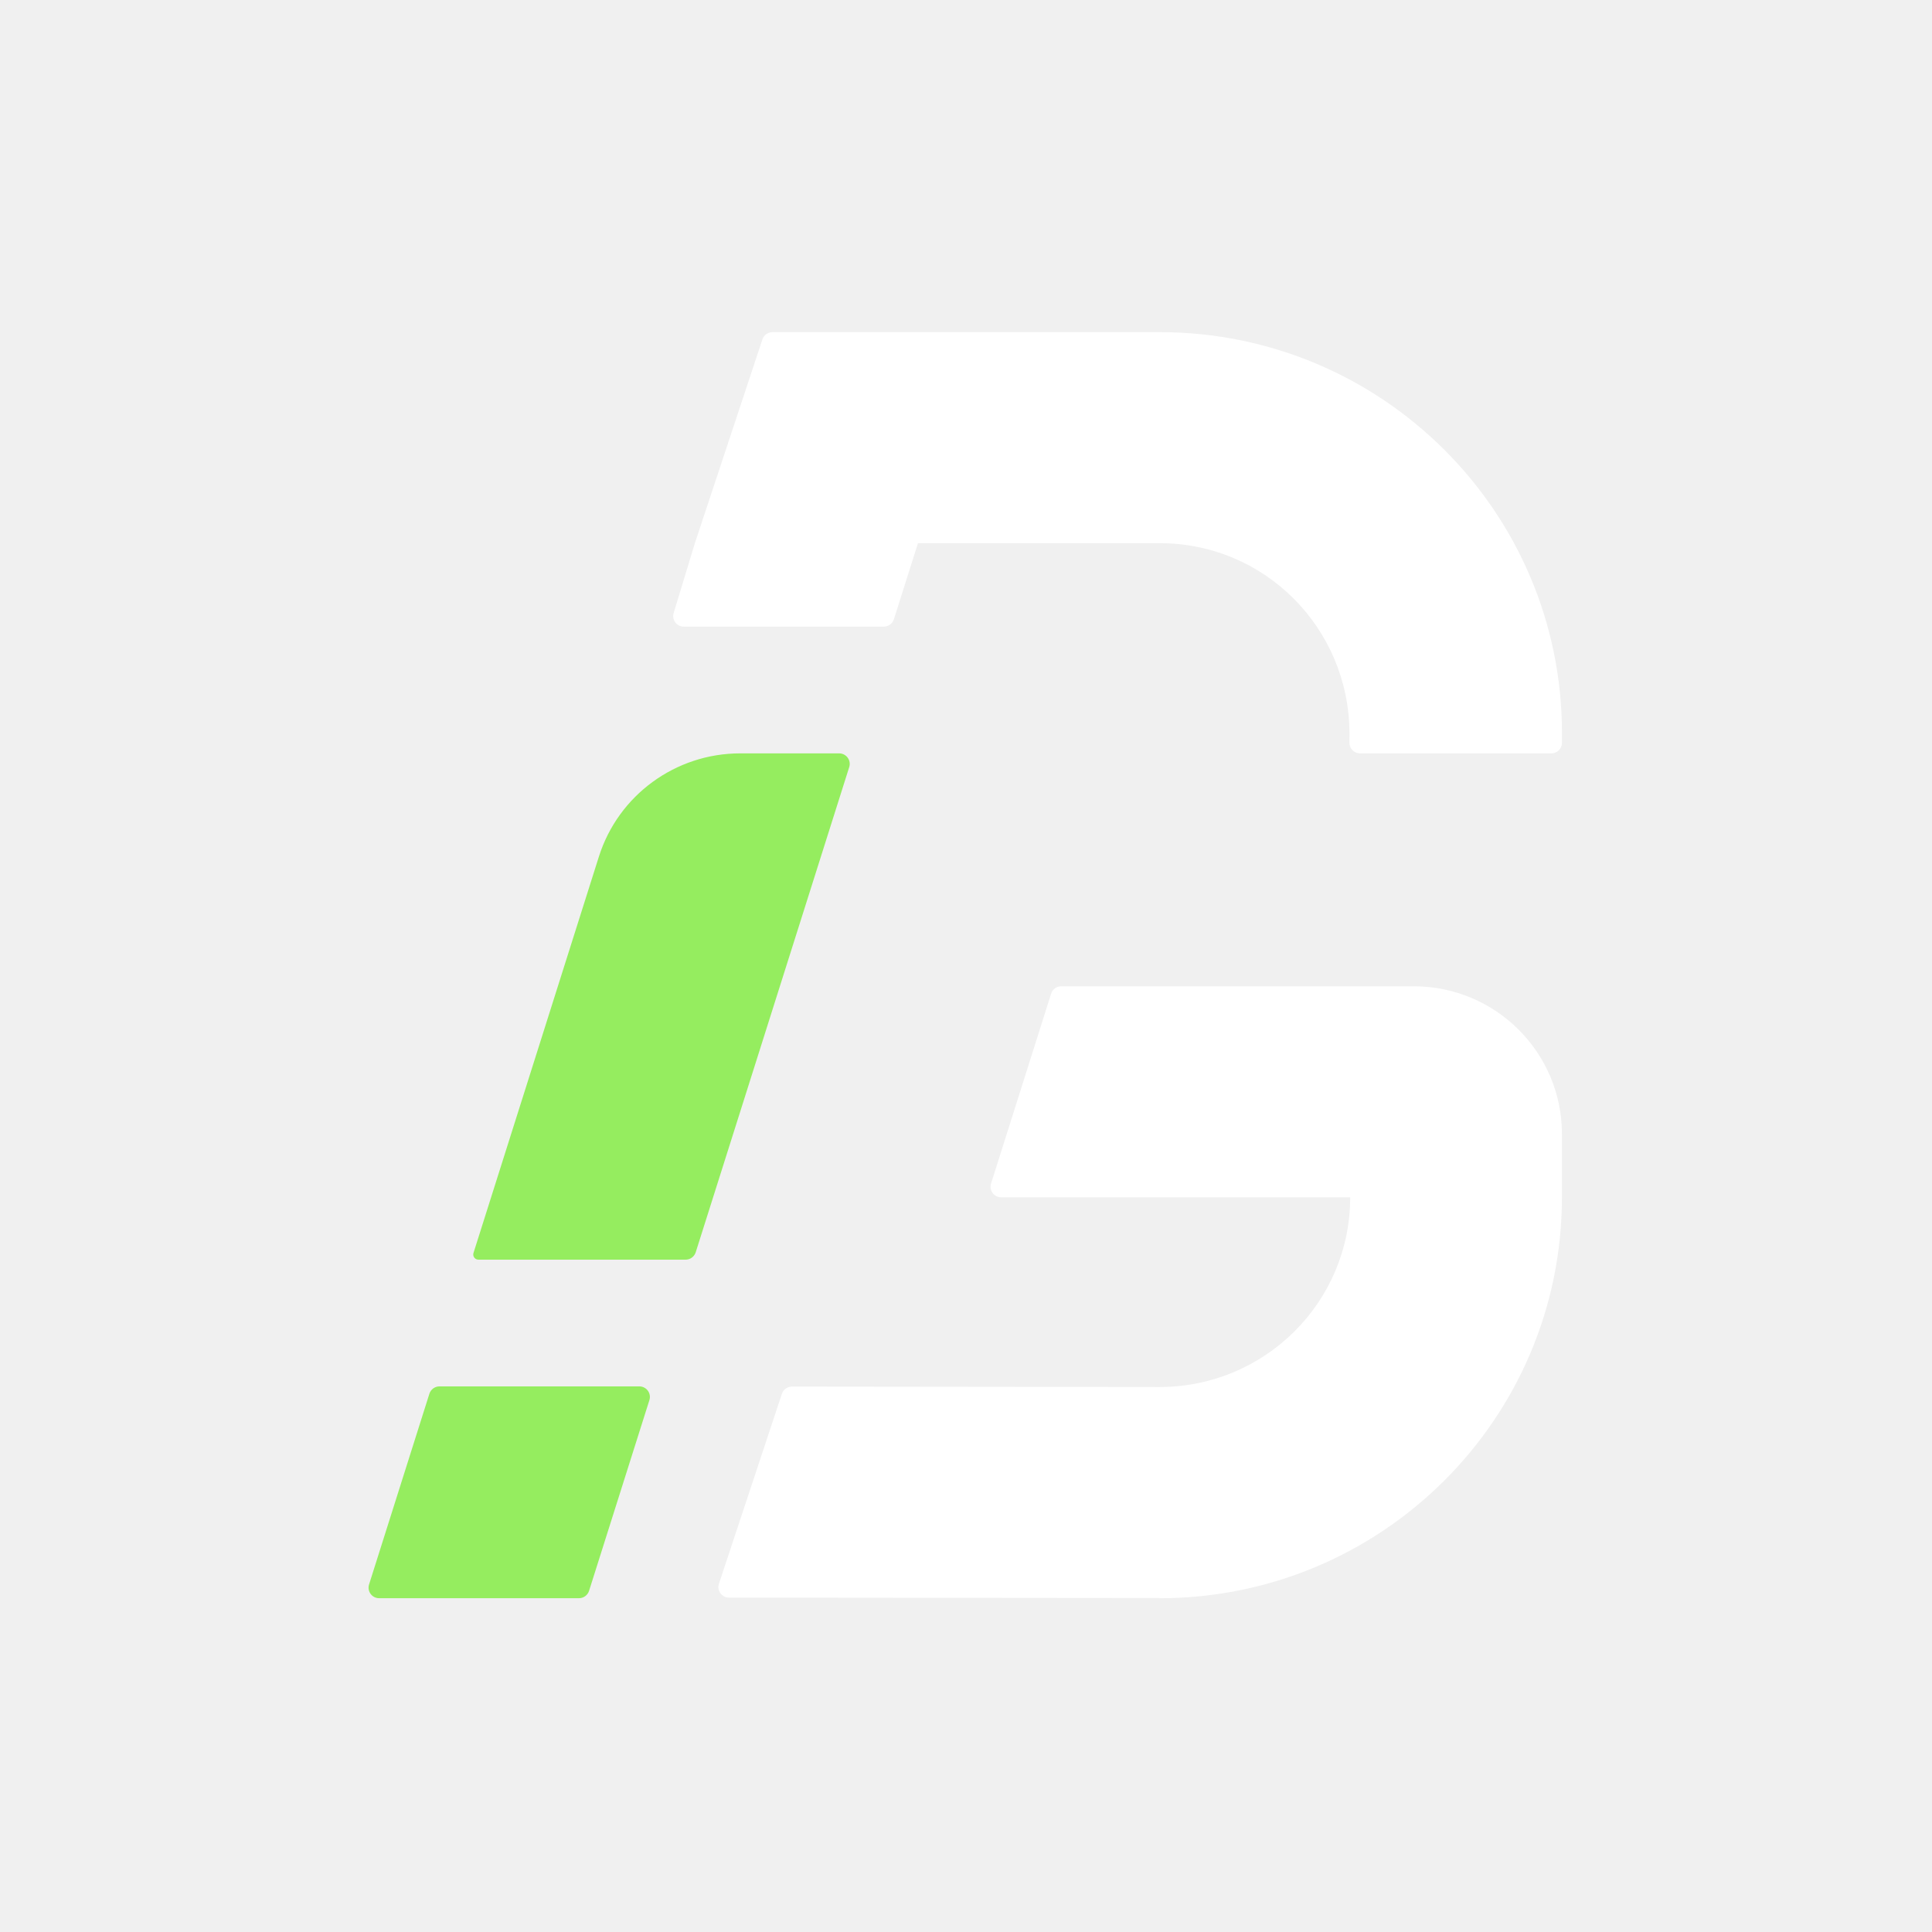
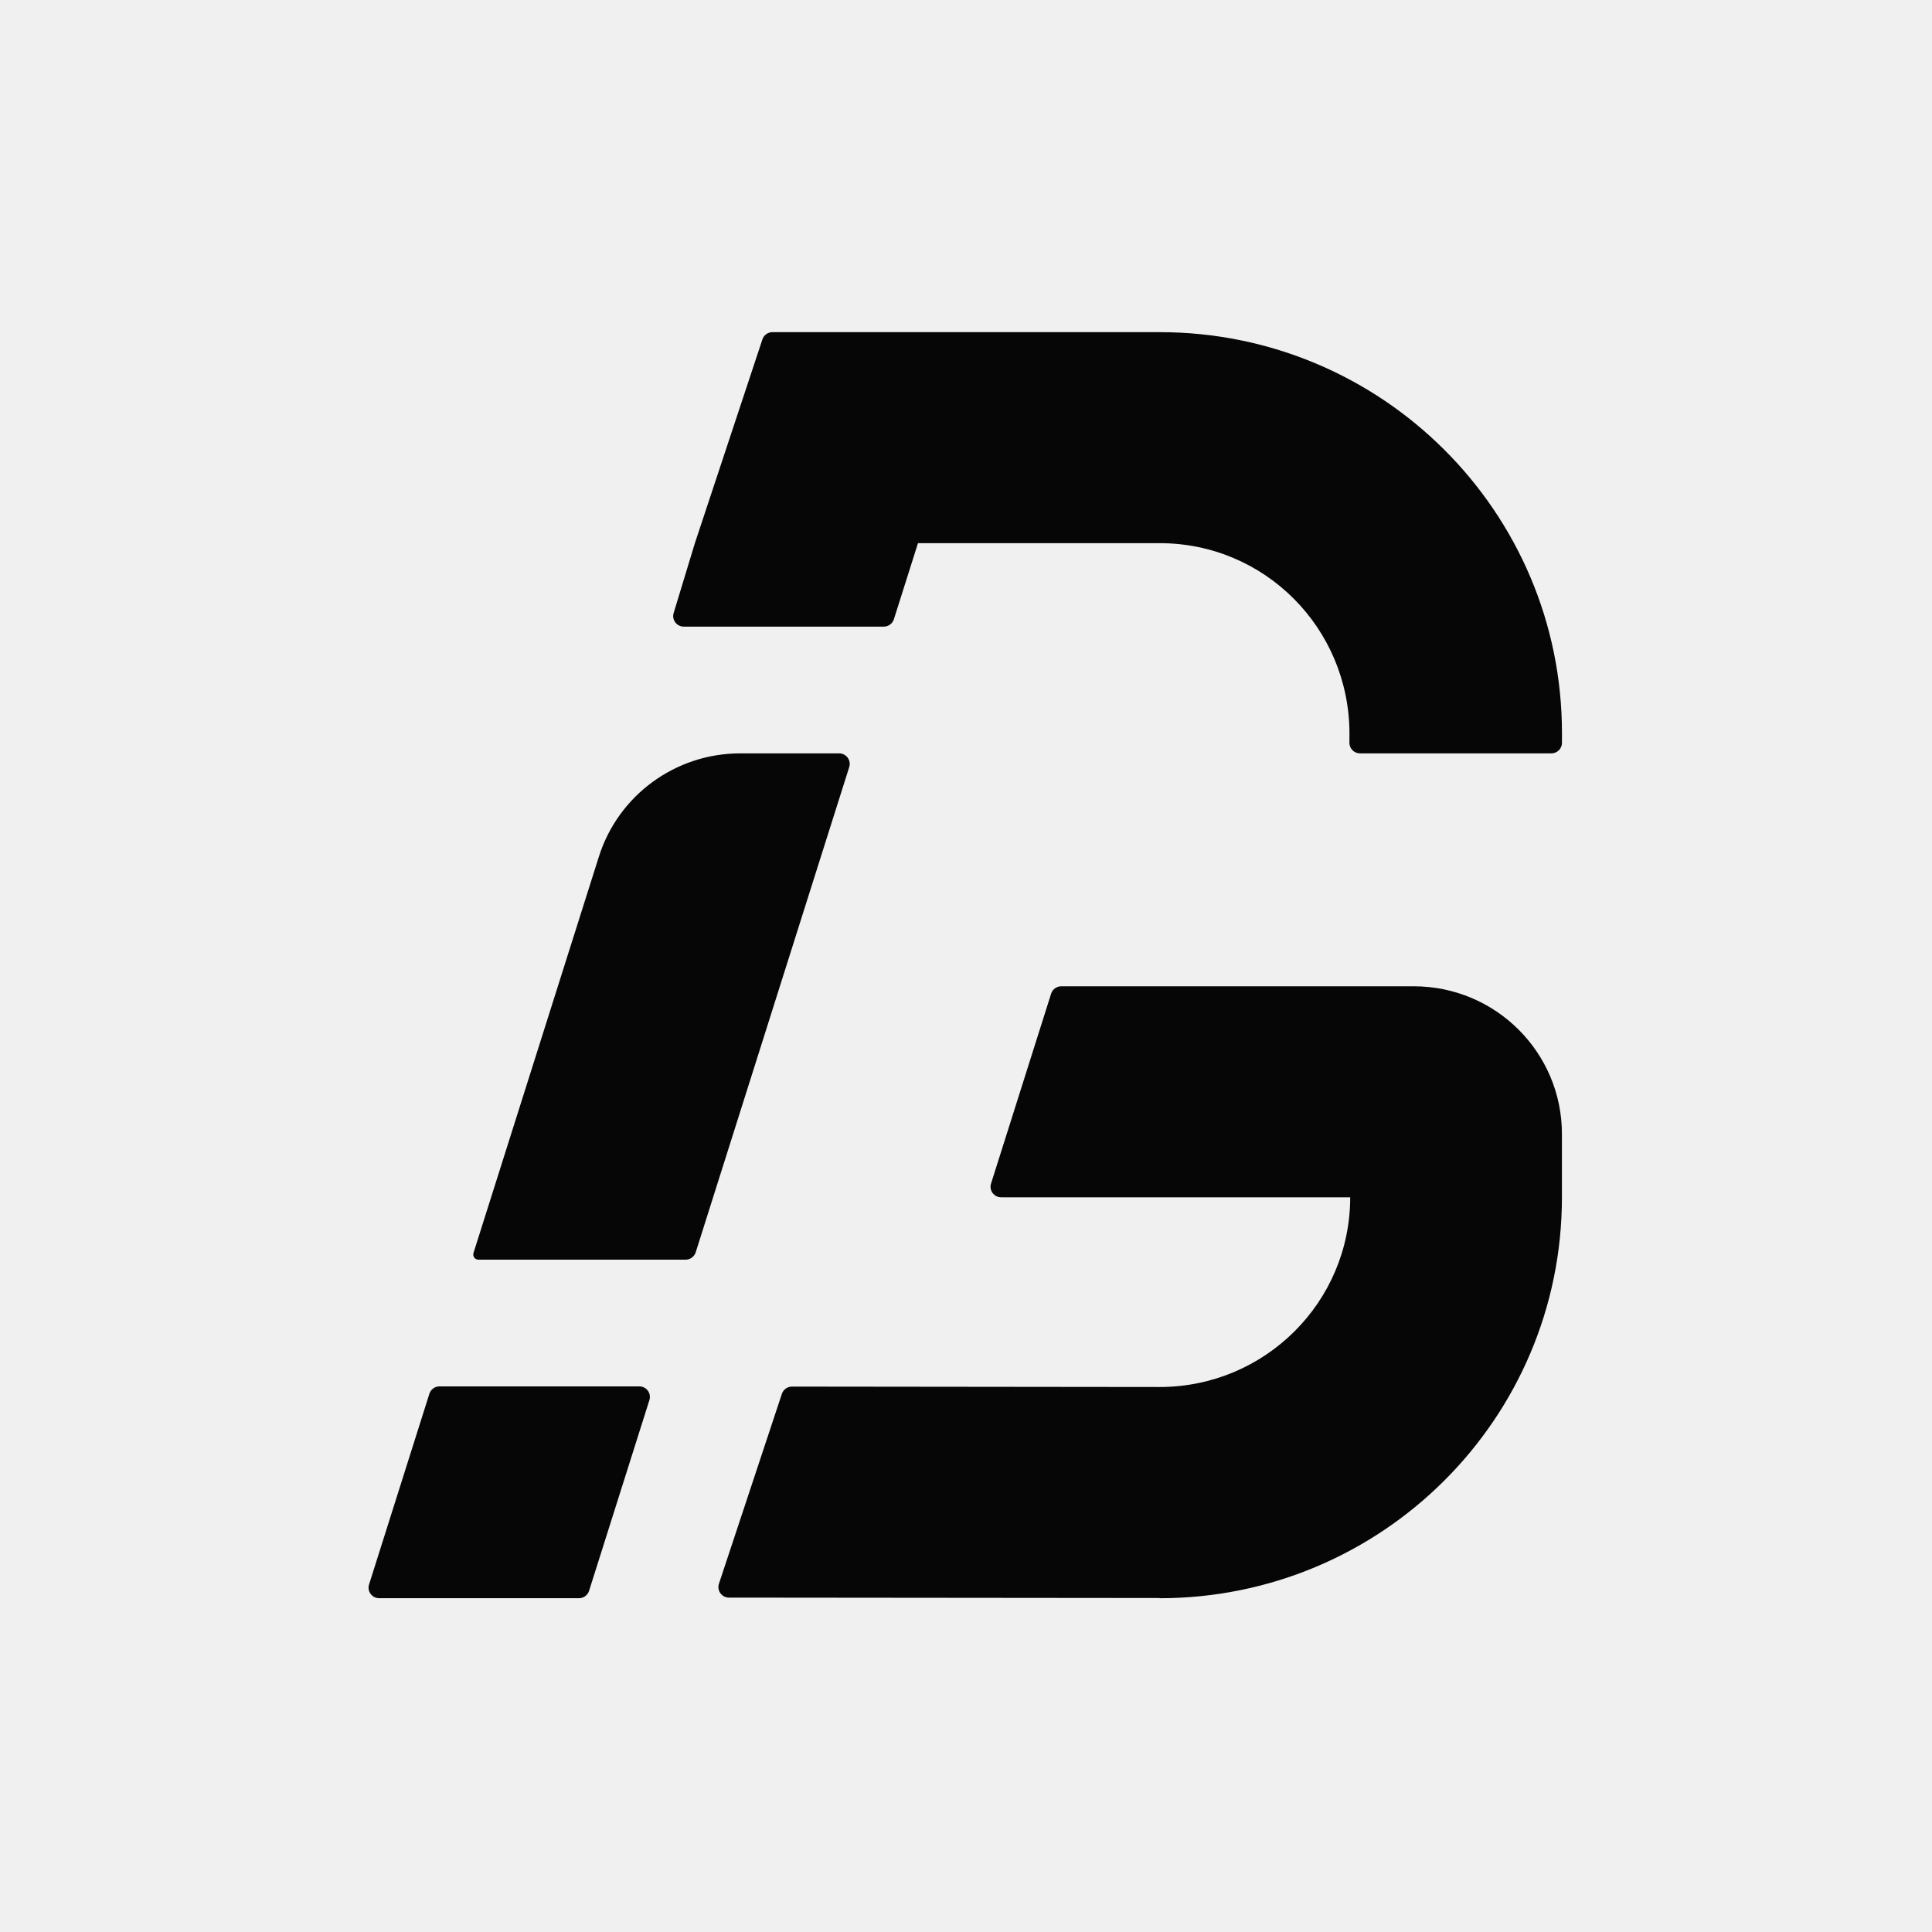
<svg xmlns="http://www.w3.org/2000/svg" viewBox="0 0 1000 1000">
-   <path fill="#95ed5f" d="m360.1 648.18 79.46-251.14c1.11-3.52-1.52-7.1-5.23-7.1h-51.19c-33.48 0-63.1 21.64-73.16 53.46l-64.9 205.13c-.54 1.72.74 3.47 2.55 3.47h107.24a5.49 5.49 0 0 0 5.23-3.82m-137.85 73.23-31.23 98.72c-1.11 3.52 1.52 7.1 5.23 7.1h103.42a5.49 5.49 0 0 0 5.23-3.82l31.23-98.72c1.11-3.52-1.52-7.1-5.23-7.1H227.48a5.49 5.49 0 0 0-5.23 3.82" />
-   <path fill="#fff" d="M808.45 384.47c0 1.83 0 .5 0 0M600.23 171.92H399.82c-2.36 0-4.46 1.51-5.2 3.75l-34.95 105.47-10.99 36.16c-1.07 3.51 1.57 7.04 5.24 7.04h103.53a5.49 5.49 0 0 0 5.23-3.82l12.46-39.38h125.1c54.47 0 98.06 44.04 98.24 98.33 0 1.34-.02 3.14-.03 4.96a5.48 5.48 0 0 0 5.48 5.51h99.06c3.03 0 5.48-2.45 5.48-5.47v-5.03c0-114.61-93.23-207.52-208.23-207.52ZM731.74 510.5H549.29a5.49 5.49 0 0 0-5.23 3.82l-31.1 98.3c-1.11 3.52 1.52 7.1 5.23 7.1h180.67c0 54.29-44.16 98.19-98.63 98.19l-190.32-.21c-2.37 0-4.47 1.51-5.21 3.75l-32.58 98.3c-1.17 3.53 1.47 7.17 5.2 7.17l222.9.21v.11c115 0 208.23-92.91 208.23-207.52v-32.77c0-42.22-34.35-76.45-76.71-76.45" />
+   <path fill="#060606" d="m360.1 648.18 79.46-251.14c1.11-3.52-1.52-7.1-5.23-7.1h-51.19c-33.48 0-63.1 21.64-73.16 53.46l-64.9 205.13c-.54 1.72.74 3.47 2.55 3.47h107.24a5.49 5.49 0 0 0 5.23-3.82m-137.85 73.23-31.23 98.72c-1.11 3.52 1.52 7.1 5.23 7.1h103.42a5.49 5.49 0 0 0 5.23-3.82l31.23-98.72c1.11-3.52-1.52-7.1-5.23-7.1H227.48a5.49 5.49 0 0 0-5.23 3.82m377.98-549.49H399.82c-2.36 0-4.46 1.51-5.2 3.75l-34.95 105.47-10.99 36.16c-1.07 3.51 1.57 7.04 5.24 7.04h103.53a5.49 5.49 0 0 0 5.23-3.82l12.46-39.38h125.1c54.47 0 98.06 44.04 98.24 98.33 0 1.34-.02 3.14-.03 4.96a5.48 5.48 0 0 0 5.48 5.51h99.06c3.03 0 5.48-2.45 5.48-5.47v-5.03c0-114.61-93.23-207.52-208.23-207.52ZM731.74 510.5H549.29a5.49 5.49 0 0 0-5.23 3.82l-31.1 98.3c-1.11 3.52 1.52 7.1 5.23 7.1h180.67c0 54.29-44.16 98.19-98.63 98.19l-190.32-.21c-2.37 0-4.47 1.51-5.21 3.75l-32.58 98.3c-1.17 3.53 1.47 7.17 5.2 7.17l222.9.21v.11c115 0 208.23-92.91 208.23-207.52v-32.77c0-42.22-34.35-76.45-76.71-76.45" />
</svg>
